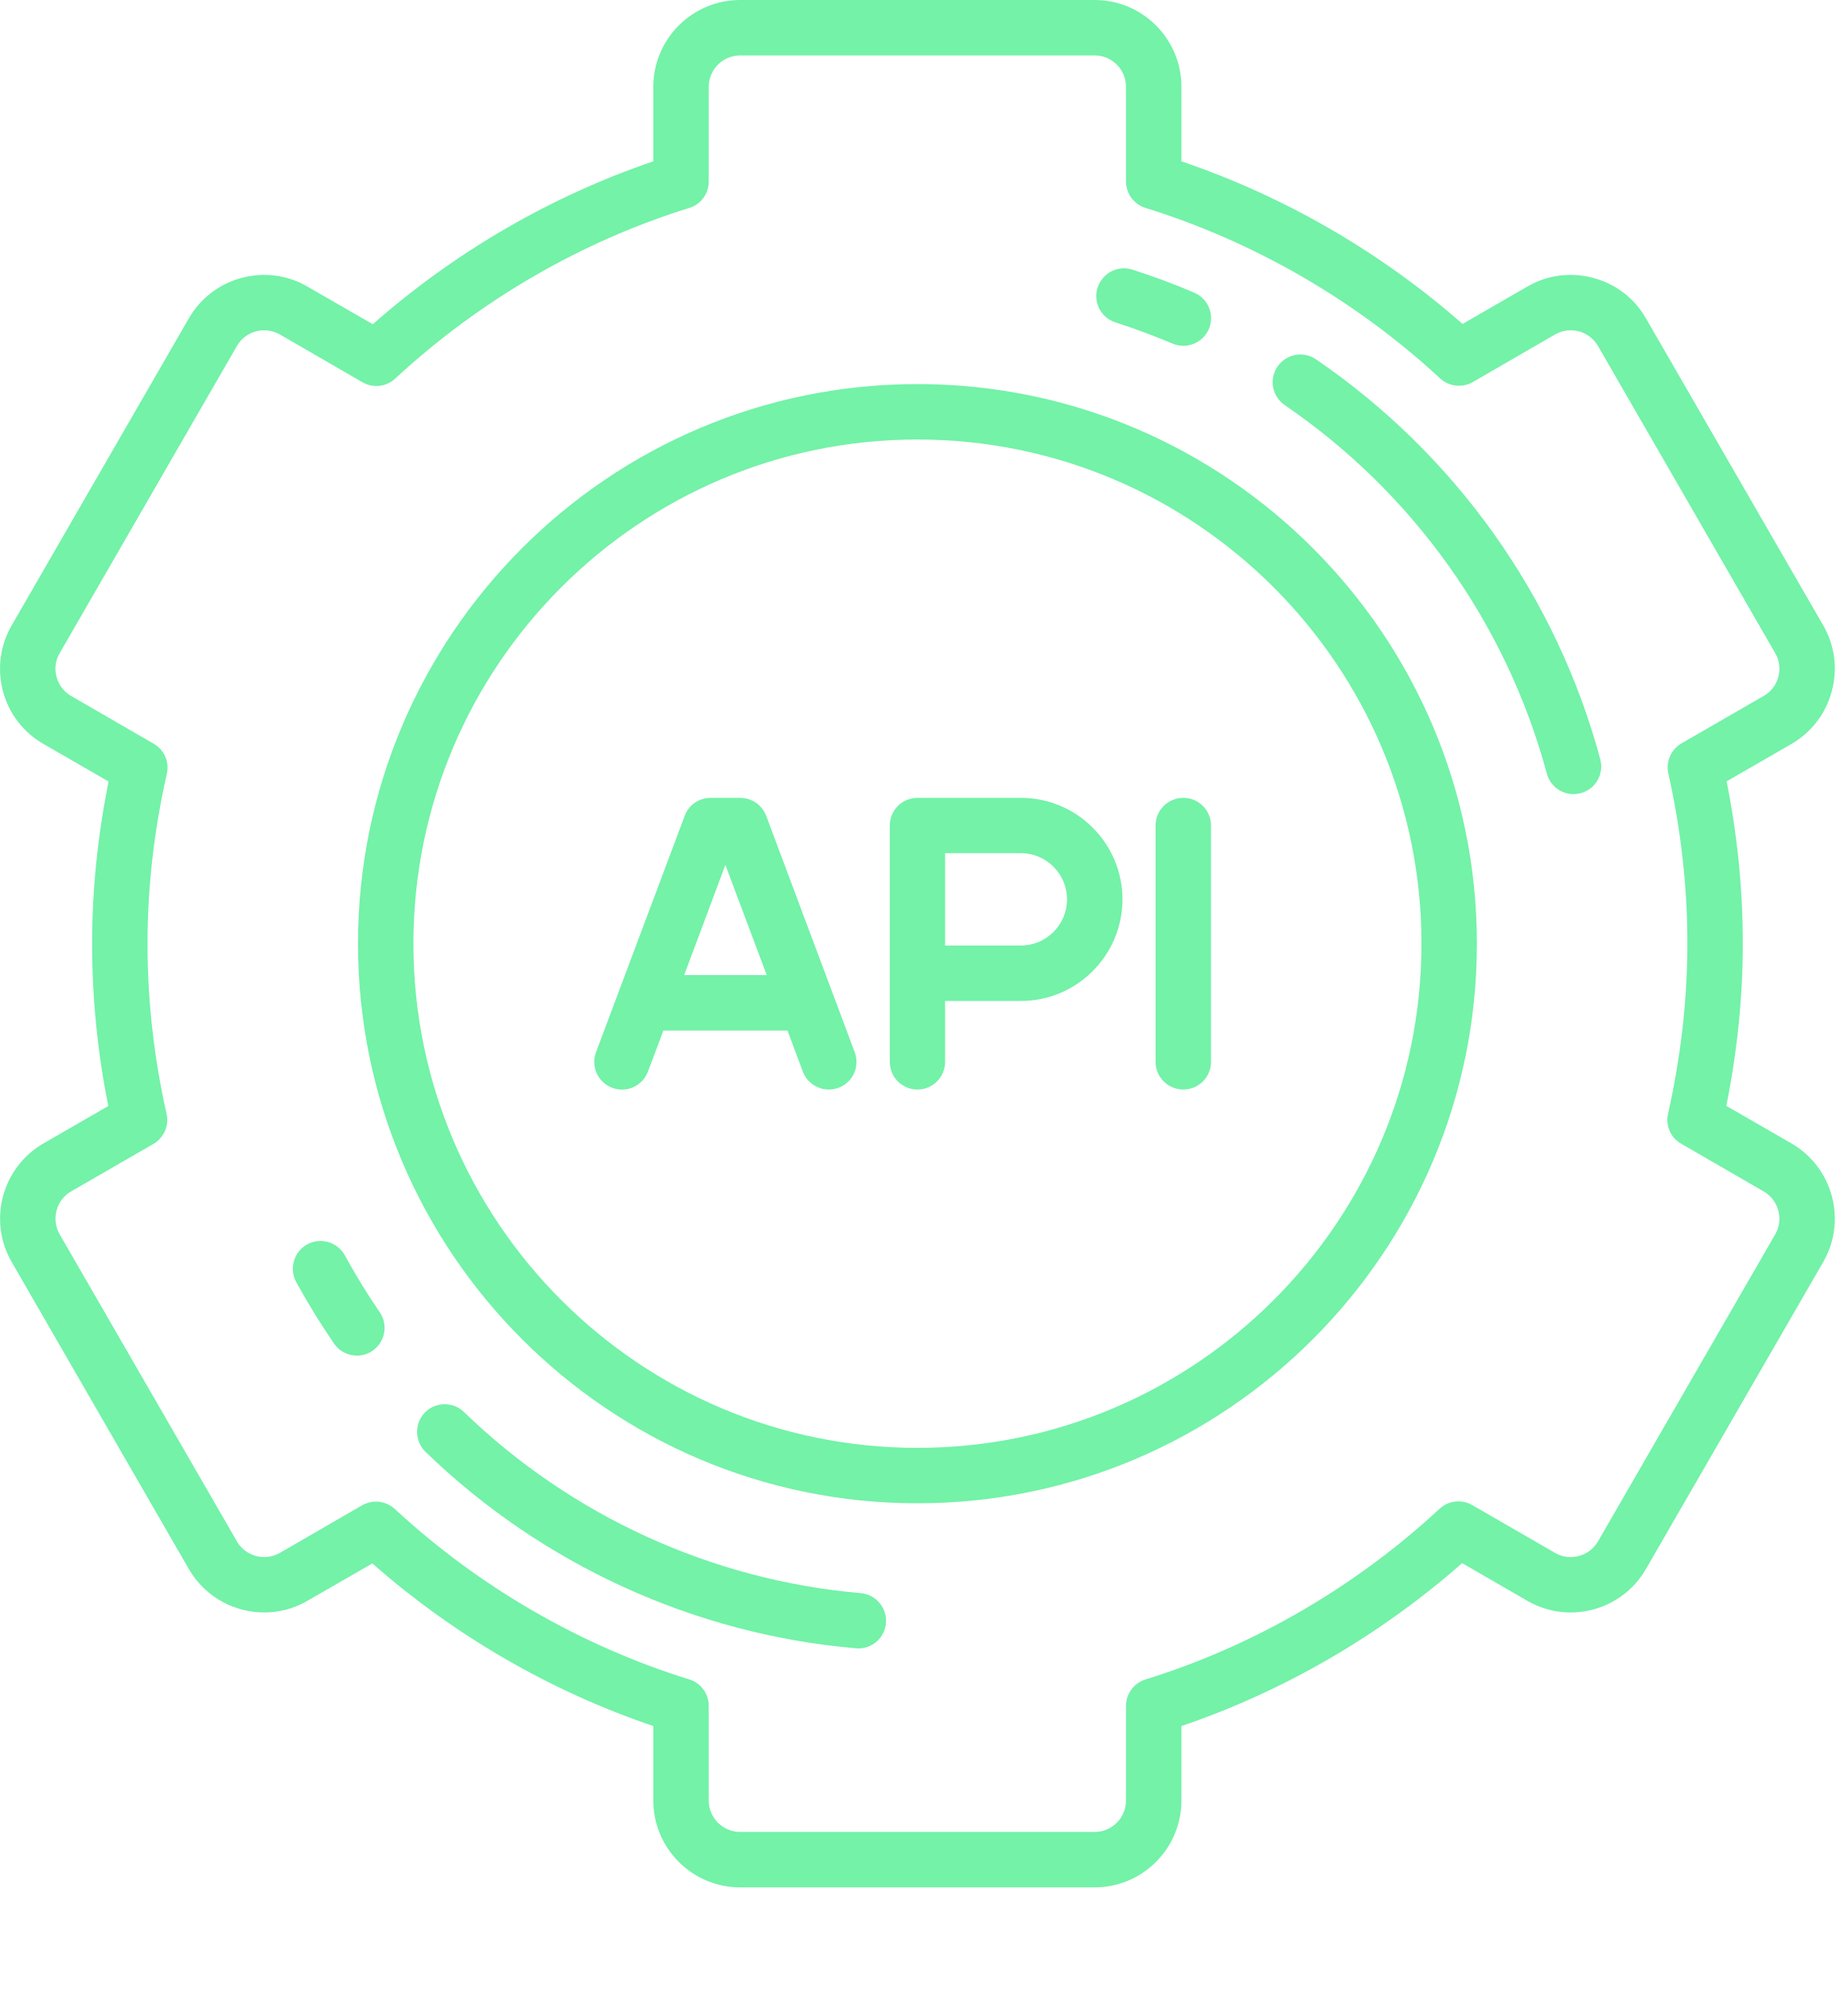
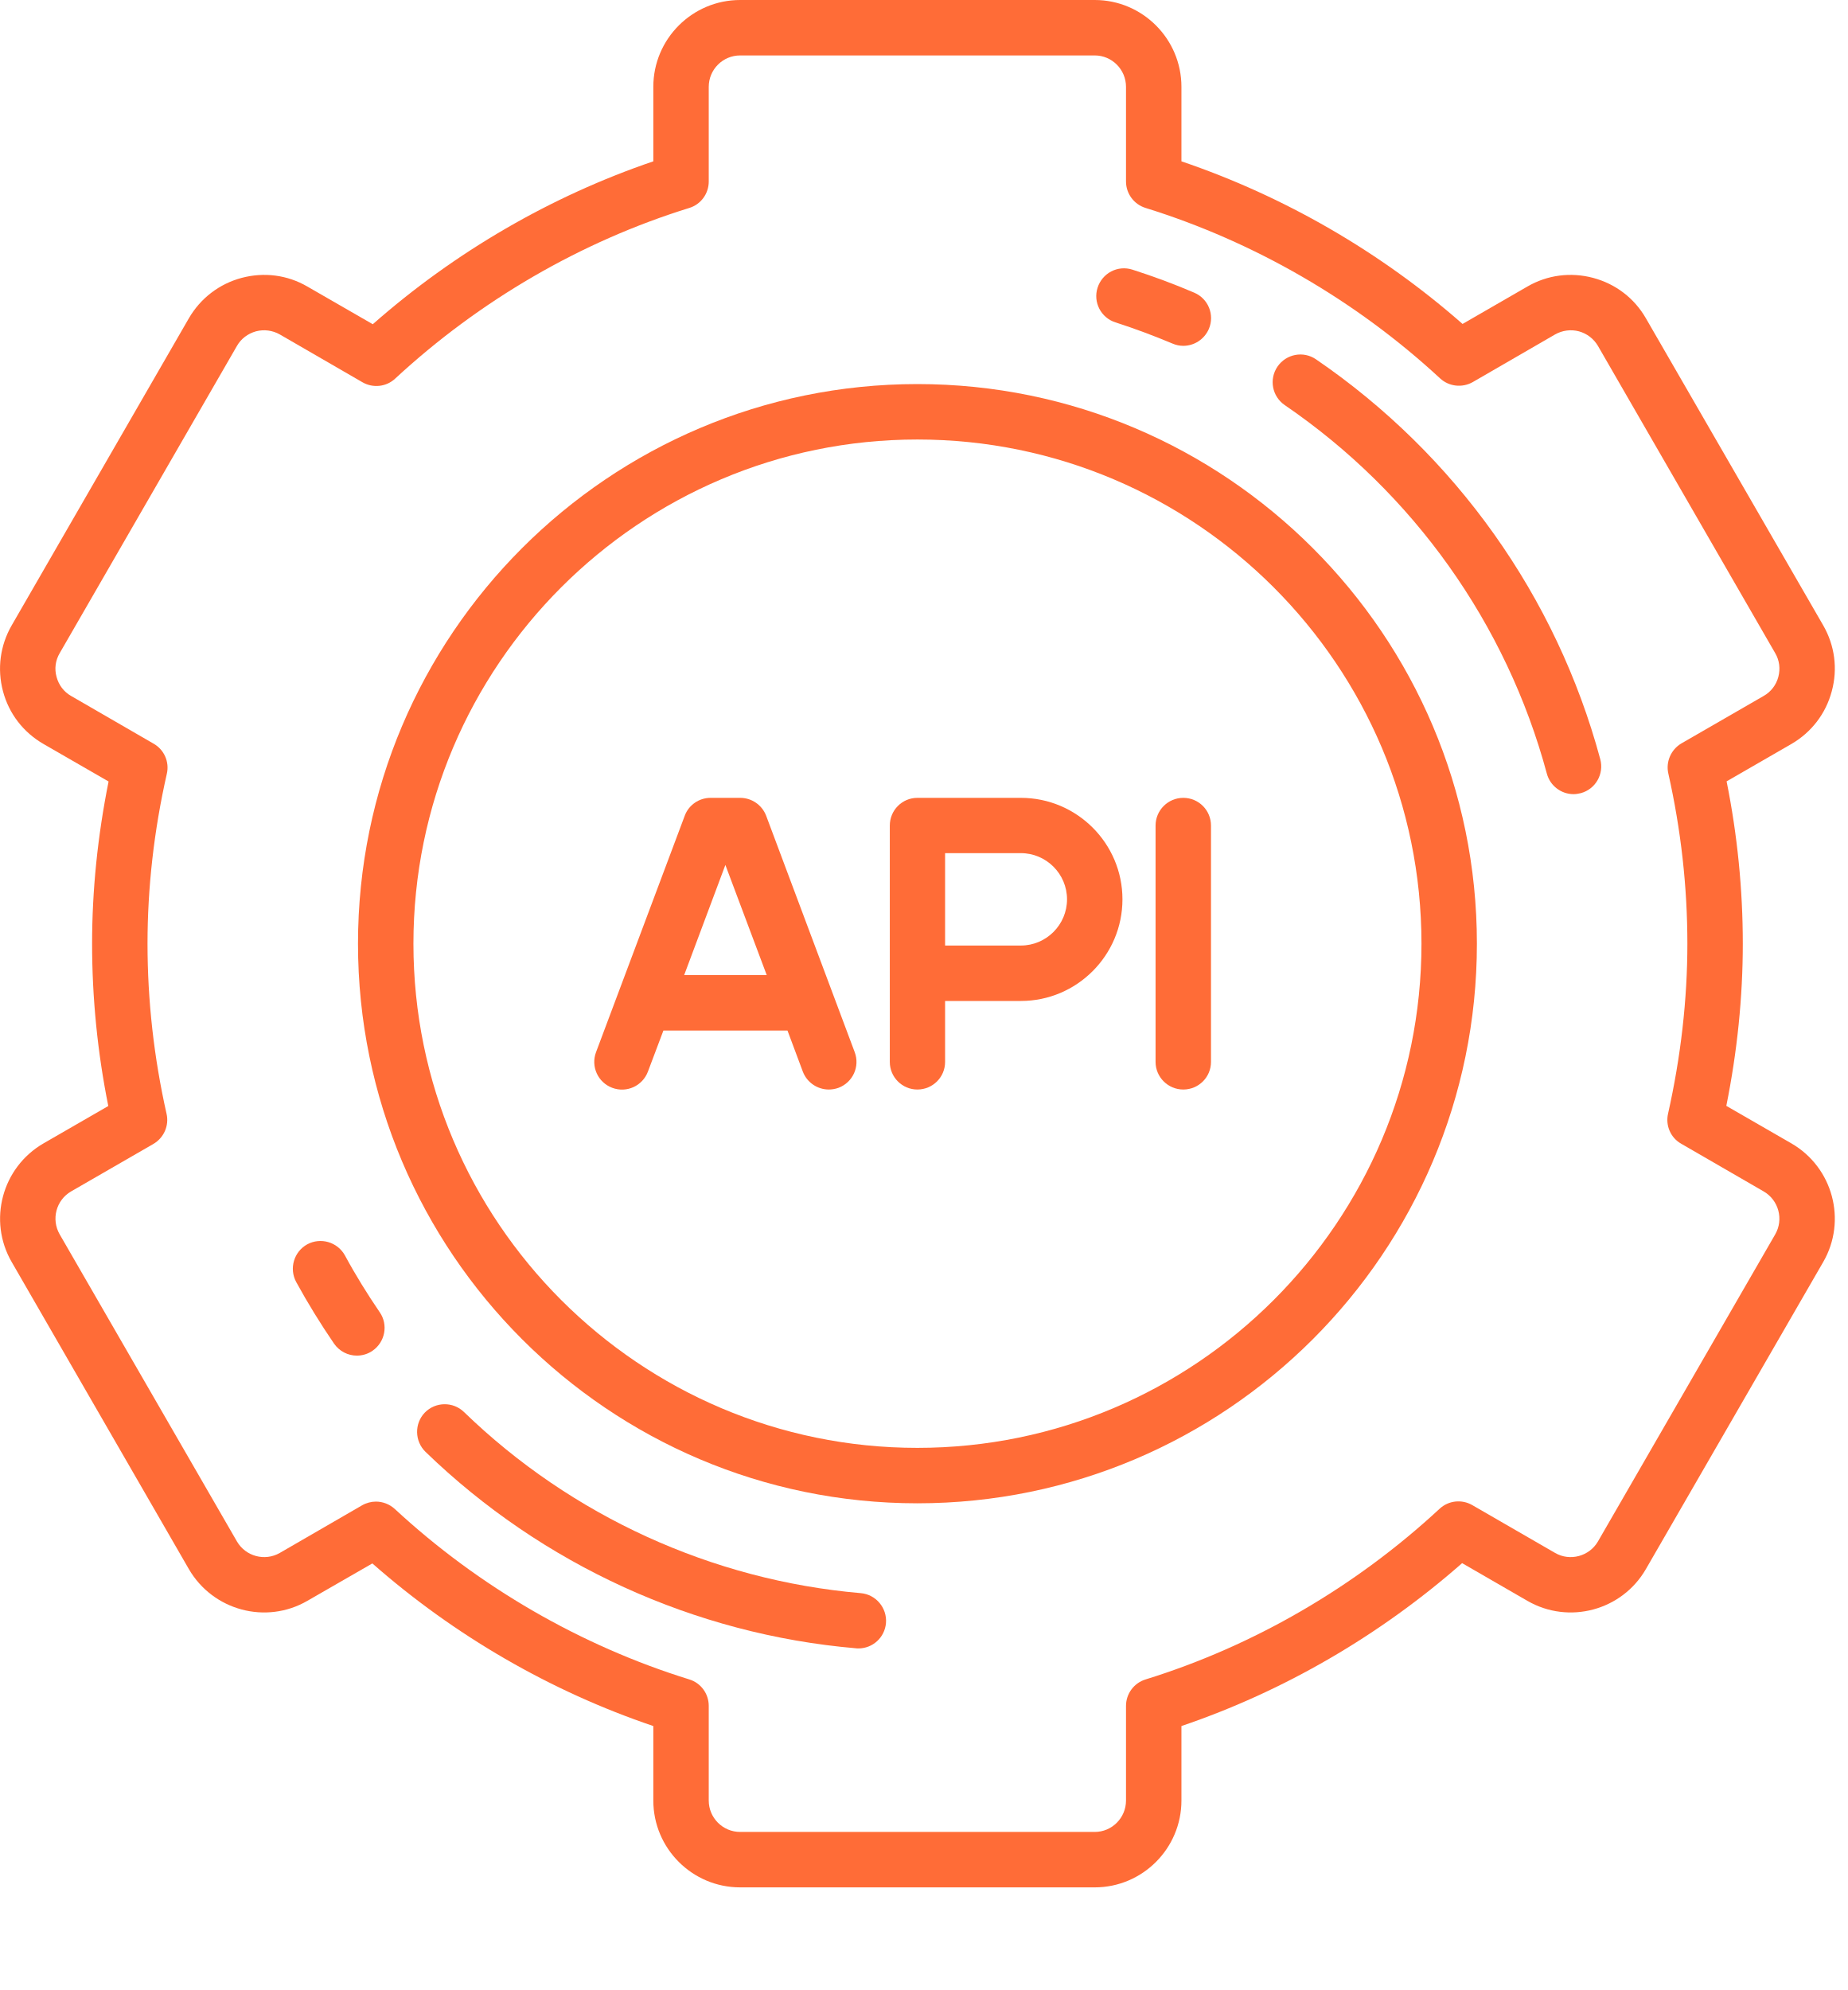
<svg xmlns="http://www.w3.org/2000/svg" width="13" height="14" viewBox="0 0 13 14" fill="none">
-   <path d="M12.605 8.044L12.147 7.78C12.224 7.397 12.263 7.014 12.263 6.639C12.263 6.258 12.225 5.875 12.149 5.497L12.605 5.234C12.746 5.152 12.847 5.021 12.889 4.863C12.932 4.705 12.91 4.541 12.829 4.4L11.581 2.239C11.5 2.098 11.368 1.997 11.21 1.955C11.053 1.913 10.888 1.934 10.747 2.016L10.291 2.279C9.714 1.772 9.035 1.38 8.313 1.135V0.611C8.313 0.274 8.039 0 7.703 0H5.208C4.871 0 4.597 0.274 4.597 0.611V1.135C3.879 1.379 3.201 1.772 2.623 2.281L2.163 2.016C2.022 1.934 1.858 1.913 1.7 1.955C1.543 1.997 1.411 2.098 1.329 2.239L0.082 4.4C0.001 4.541 -0.021 4.705 0.021 4.863C0.063 5.021 0.164 5.152 0.306 5.234L0.764 5.498C0.687 5.881 0.648 6.264 0.648 6.639C0.648 7.02 0.686 7.403 0.762 7.781L0.306 8.044C0.014 8.213 -0.086 8.587 0.082 8.878L1.329 11.039C1.498 11.33 1.872 11.431 2.163 11.262L2.62 10.999C3.196 11.506 3.875 11.899 4.597 12.143V12.667C4.597 13.004 4.871 13.278 5.208 13.278H7.703C8.039 13.278 8.313 13.004 8.313 12.667V12.143C9.032 11.899 9.709 11.506 10.288 10.997L10.747 11.262C11.039 11.431 11.413 11.33 11.581 11.039L12.829 8.878C12.997 8.587 12.897 8.213 12.605 8.044ZM12.491 8.684L11.244 10.844C11.183 10.949 11.047 10.986 10.942 10.925L10.36 10.589C10.286 10.546 10.193 10.556 10.13 10.614C9.536 11.165 8.82 11.58 8.061 11.815C7.979 11.84 7.923 11.916 7.923 12.001V12.667C7.923 12.789 7.824 12.888 7.703 12.888H5.208C5.086 12.888 4.987 12.789 4.987 12.667V12.001C4.987 11.916 4.932 11.84 4.85 11.815C4.086 11.578 3.37 11.164 2.778 10.616C2.741 10.582 2.693 10.564 2.645 10.564C2.612 10.564 2.578 10.573 2.548 10.59L1.969 10.925C1.863 10.986 1.728 10.949 1.667 10.844L0.42 8.684C0.359 8.578 0.395 8.443 0.5 8.382L1.079 8.048C1.153 8.005 1.191 7.919 1.172 7.836C1.083 7.441 1.038 7.038 1.038 6.639C1.038 6.247 1.083 5.844 1.174 5.443C1.193 5.36 1.155 5.274 1.081 5.232L0.5 4.896C0.449 4.867 0.413 4.819 0.398 4.762C0.382 4.705 0.39 4.646 0.42 4.595L1.667 2.434C1.696 2.383 1.744 2.347 1.801 2.331C1.858 2.316 1.918 2.324 1.969 2.353L2.55 2.689C2.624 2.732 2.718 2.722 2.78 2.664C3.375 2.113 4.091 1.698 4.85 1.463C4.932 1.438 4.987 1.362 4.987 1.277V0.611C4.987 0.489 5.086 0.39 5.208 0.39H7.703C7.824 0.39 7.923 0.489 7.923 0.611V1.277C7.923 1.362 7.979 1.438 8.061 1.463C8.824 1.7 9.541 2.114 10.133 2.662C10.196 2.72 10.289 2.73 10.363 2.688L10.942 2.353C10.993 2.324 11.053 2.316 11.11 2.331C11.167 2.347 11.214 2.383 11.244 2.434L12.491 4.595C12.521 4.646 12.528 4.705 12.513 4.762C12.498 4.819 12.461 4.867 12.41 4.896L11.831 5.23C11.758 5.273 11.72 5.359 11.739 5.442C11.828 5.837 11.873 6.24 11.873 6.639C11.873 7.031 11.827 7.434 11.737 7.835C11.718 7.918 11.755 8.004 11.829 8.046L12.41 8.382C12.515 8.443 12.552 8.578 12.491 8.684Z" fill="#73F2A8" />
-   <path d="M6.455 2.702C4.285 2.702 2.519 4.468 2.519 6.639C2.519 8.81 4.285 10.576 6.455 10.576C8.626 10.576 10.392 8.81 10.392 6.639C10.392 4.468 8.626 2.702 6.455 2.702ZM6.455 10.186C4.5 10.186 2.909 8.595 2.909 6.639C2.909 4.683 4.5 3.092 6.455 3.092C8.411 3.092 10.002 4.683 10.002 6.639C10.002 8.595 8.411 10.186 6.455 10.186Z" fill="#73F2A8" />
-   <path d="M7.183 5.613H6.455C6.348 5.613 6.261 5.7 6.261 5.808V7.471C6.261 7.578 6.348 7.665 6.455 7.665C6.563 7.665 6.65 7.578 6.65 7.471V7.042H7.183C7.577 7.042 7.898 6.721 7.898 6.327C7.898 5.933 7.577 5.613 7.183 5.613ZM7.183 6.652H6.65V6.002H7.183C7.362 6.002 7.508 6.148 7.508 6.327C7.508 6.506 7.362 6.652 7.183 6.652Z" fill="#73F2A8" />
-   <path d="M5.391 5.739C5.362 5.663 5.289 5.613 5.208 5.613H5C4.919 5.613 4.846 5.663 4.818 5.739L4.194 7.402C4.156 7.503 4.207 7.615 4.308 7.653C4.409 7.691 4.521 7.64 4.559 7.539L4.668 7.25H5.541L5.649 7.539C5.679 7.617 5.753 7.665 5.832 7.665C5.854 7.665 5.878 7.661 5.9 7.653C6.001 7.615 6.052 7.503 6.014 7.402L5.391 5.739ZM4.814 6.86L5.104 6.085L5.395 6.86H4.814Z" fill="#73F2A8" />
-   <path d="M8.326 5.613C8.219 5.613 8.131 5.7 8.131 5.808V7.471C8.131 7.578 8.219 7.665 8.326 7.665C8.434 7.665 8.521 7.578 8.521 7.471V5.808C8.521 5.7 8.434 5.613 8.326 5.613Z" fill="#73F2A8" />
-   <path d="M7.849 2.268C7.985 2.312 8.119 2.362 8.25 2.417C8.275 2.428 8.301 2.433 8.326 2.433C8.402 2.433 8.474 2.388 8.506 2.314C8.548 2.215 8.502 2.101 8.403 2.059C8.261 1.998 8.115 1.944 7.968 1.897C7.865 1.864 7.756 1.921 7.723 2.024C7.69 2.126 7.747 2.236 7.849 2.268Z" fill="#73F2A8" />
-   <path d="M2.427 8.832C2.375 8.738 2.257 8.703 2.162 8.754C2.068 8.806 2.033 8.924 2.084 9.019C2.165 9.167 2.255 9.313 2.35 9.452C2.388 9.507 2.449 9.537 2.511 9.537C2.549 9.537 2.588 9.526 2.621 9.503C2.71 9.442 2.733 9.32 2.672 9.232C2.584 9.103 2.501 8.969 2.427 8.832Z" fill="#73F2A8" />
-   <path d="M6.056 11.208C5.012 11.118 4.021 10.666 3.265 9.934C3.188 9.859 3.064 9.861 2.989 9.938C2.915 10.015 2.917 10.139 2.994 10.214C3.814 11.008 4.889 11.499 6.023 11.596C6.028 11.597 6.034 11.597 6.04 11.597C6.14 11.597 6.225 11.521 6.234 11.419C6.243 11.312 6.163 11.217 6.056 11.208Z" fill="#73F2A8" />
-   <path d="M9.26 2.528C9.171 2.467 9.05 2.49 8.989 2.579C8.928 2.668 8.951 2.789 9.04 2.85C9.945 3.468 10.6 4.389 10.884 5.442C10.907 5.529 10.986 5.587 11.072 5.587C11.089 5.587 11.106 5.584 11.123 5.58C11.227 5.552 11.288 5.445 11.26 5.341C10.952 4.198 10.242 3.199 9.26 2.528Z" fill="#73F2A8" />
+   <path d="M12.605 8.044L12.147 7.78C12.224 7.397 12.263 7.014 12.263 6.639C12.263 6.258 12.225 5.875 12.149 5.497L12.605 5.234C12.746 5.152 12.847 5.021 12.889 4.863C12.932 4.705 12.91 4.541 12.829 4.4L11.581 2.239C11.5 2.098 11.368 1.997 11.21 1.955C11.053 1.913 10.888 1.934 10.747 2.016L10.291 2.279C9.714 1.772 9.035 1.38 8.313 1.135V0.611C8.313 0.274 8.039 0 7.703 0H5.208C4.871 0 4.597 0.274 4.597 0.611V1.135C3.879 1.379 3.201 1.772 2.623 2.281L2.163 2.016C2.022 1.934 1.858 1.913 1.7 1.955C1.543 1.997 1.411 2.098 1.329 2.239L0.082 4.4C0.001 4.541 -0.021 4.705 0.021 4.863C0.063 5.021 0.164 5.152 0.306 5.234L0.764 5.498C0.687 5.881 0.648 6.264 0.648 6.639C0.648 7.02 0.686 7.403 0.762 7.781L0.306 8.044C0.014 8.213 -0.086 8.587 0.082 8.878L1.329 11.039C1.498 11.33 1.872 11.431 2.163 11.262L2.62 10.999C3.196 11.506 3.875 11.899 4.597 12.143V12.667C4.597 13.004 4.871 13.278 5.208 13.278H7.703C8.039 13.278 8.313 13.004 8.313 12.667V12.143C9.032 11.899 9.709 11.506 10.288 10.997L10.747 11.262C11.039 11.431 11.413 11.33 11.581 11.039L12.829 8.878C12.997 8.587 12.897 8.213 12.605 8.044ZM12.491 8.684L11.244 10.844C11.183 10.949 11.047 10.986 10.942 10.925L10.36 10.589C10.286 10.546 10.193 10.556 10.13 10.614C9.536 11.165 8.82 11.58 8.061 11.815C7.979 11.84 7.923 11.916 7.923 12.001V12.667C7.923 12.789 7.824 12.888 7.703 12.888H5.208C5.086 12.888 4.987 12.789 4.987 12.667V12.001C4.987 11.916 4.932 11.84 4.85 11.815C4.086 11.578 3.37 11.164 2.778 10.616C2.741 10.582 2.693 10.564 2.645 10.564C2.612 10.564 2.578 10.573 2.548 10.59L1.969 10.925C1.863 10.986 1.728 10.949 1.667 10.844L0.42 8.684C0.359 8.578 0.395 8.443 0.5 8.382L1.079 8.048C1.153 8.005 1.191 7.919 1.172 7.836C1.083 7.441 1.038 7.038 1.038 6.639C1.038 6.247 1.083 5.844 1.174 5.443C1.193 5.36 1.155 5.274 1.081 5.232L0.5 4.896C0.449 4.867 0.413 4.819 0.398 4.762C0.382 4.705 0.39 4.646 0.42 4.595L1.667 2.434C1.696 2.383 1.744 2.347 1.801 2.331C1.858 2.316 1.918 2.324 1.969 2.353L2.55 2.689C2.624 2.732 2.718 2.722 2.78 2.664C3.375 2.113 4.091 1.698 4.85 1.463C4.932 1.438 4.987 1.362 4.987 1.277V0.611C4.987 0.489 5.086 0.39 5.208 0.39H7.703C7.824 0.39 7.923 0.489 7.923 0.611V1.277C7.923 1.362 7.979 1.438 8.061 1.463C8.824 1.7 9.541 2.114 10.133 2.662C10.196 2.72 10.289 2.73 10.363 2.688L10.942 2.353C10.993 2.324 11.053 2.316 11.11 2.331C11.167 2.347 11.214 2.383 11.244 2.434L12.491 4.595C12.521 4.646 12.528 4.705 12.513 4.762C12.498 4.819 12.461 4.867 12.41 4.896L11.831 5.23C11.758 5.273 11.72 5.359 11.739 5.442C11.828 5.837 11.873 6.24 11.873 6.639C11.873 7.031 11.827 7.434 11.737 7.835C11.718 7.918 11.755 8.004 11.829 8.046L12.41 8.382C12.515 8.443 12.552 8.578 12.491 8.684Z" fill="#FF6C37" />
+   <path d="M6.455 2.702C4.285 2.702 2.519 4.468 2.519 6.639C2.519 8.81 4.285 10.576 6.455 10.576C8.626 10.576 10.392 8.81 10.392 6.639C10.392 4.468 8.626 2.702 6.455 2.702ZM6.455 10.186C4.5 10.186 2.909 8.595 2.909 6.639C2.909 4.683 4.5 3.092 6.455 3.092C8.411 3.092 10.002 4.683 10.002 6.639C10.002 8.595 8.411 10.186 6.455 10.186Z" fill="#FF6C37" />
+   <path d="M7.183 5.613H6.455C6.348 5.613 6.261 5.7 6.261 5.808V7.471C6.261 7.578 6.348 7.665 6.455 7.665C6.563 7.665 6.65 7.578 6.65 7.471V7.042H7.183C7.577 7.042 7.898 6.721 7.898 6.327C7.898 5.933 7.577 5.613 7.183 5.613ZM7.183 6.652H6.65V6.002H7.183C7.362 6.002 7.508 6.148 7.508 6.327C7.508 6.506 7.362 6.652 7.183 6.652Z" fill="#FF6C37" />
+   <path d="M5.391 5.739C5.362 5.663 5.289 5.613 5.208 5.613H5C4.919 5.613 4.846 5.663 4.818 5.739L4.194 7.402C4.156 7.503 4.207 7.615 4.308 7.653C4.409 7.691 4.521 7.64 4.559 7.539L4.668 7.25H5.541L5.649 7.539C5.679 7.617 5.753 7.665 5.832 7.665C5.854 7.665 5.878 7.661 5.9 7.653C6.001 7.615 6.052 7.503 6.014 7.402L5.391 5.739ZM4.814 6.86L5.104 6.085L5.395 6.86H4.814Z" fill="#FF6C37" />
+   <path d="M8.326 5.613C8.219 5.613 8.131 5.7 8.131 5.808V7.471C8.131 7.578 8.219 7.665 8.326 7.665C8.434 7.665 8.521 7.578 8.521 7.471V5.808C8.521 5.7 8.434 5.613 8.326 5.613Z" fill="#FF6C37" />
+   <path d="M7.849 2.268C7.985 2.312 8.119 2.362 8.25 2.417C8.275 2.428 8.301 2.433 8.326 2.433C8.402 2.433 8.474 2.388 8.506 2.314C8.548 2.215 8.502 2.101 8.403 2.059C8.261 1.998 8.115 1.944 7.968 1.897C7.865 1.864 7.756 1.921 7.723 2.024C7.69 2.126 7.747 2.236 7.849 2.268Z" fill="#FF6C37" />
+   <path d="M2.427 8.832C2.375 8.738 2.257 8.703 2.162 8.754C2.068 8.806 2.033 8.924 2.084 9.019C2.165 9.167 2.255 9.313 2.35 9.452C2.388 9.507 2.449 9.537 2.511 9.537C2.549 9.537 2.588 9.526 2.621 9.503C2.71 9.442 2.733 9.32 2.672 9.232C2.584 9.103 2.501 8.969 2.427 8.832Z" fill="#FF6C37" />
+   <path d="M6.056 11.208C5.012 11.118 4.021 10.666 3.265 9.934C3.188 9.859 3.064 9.861 2.989 9.938C2.915 10.015 2.917 10.139 2.994 10.214C3.814 11.008 4.889 11.499 6.023 11.596C6.028 11.597 6.034 11.597 6.04 11.597C6.14 11.597 6.225 11.521 6.234 11.419C6.243 11.312 6.163 11.217 6.056 11.208Z" fill="#FF6C37" />
+   <path d="M9.26 2.528C9.171 2.467 9.05 2.49 8.989 2.579C8.928 2.668 8.951 2.789 9.04 2.85C9.945 3.468 10.6 4.389 10.884 5.442C10.907 5.529 10.986 5.587 11.072 5.587C11.089 5.587 11.106 5.584 11.123 5.58C11.227 5.552 11.288 5.445 11.26 5.341C10.952 4.198 10.242 3.199 9.26 2.528Z" fill="#FF6C37" />
</svg>
